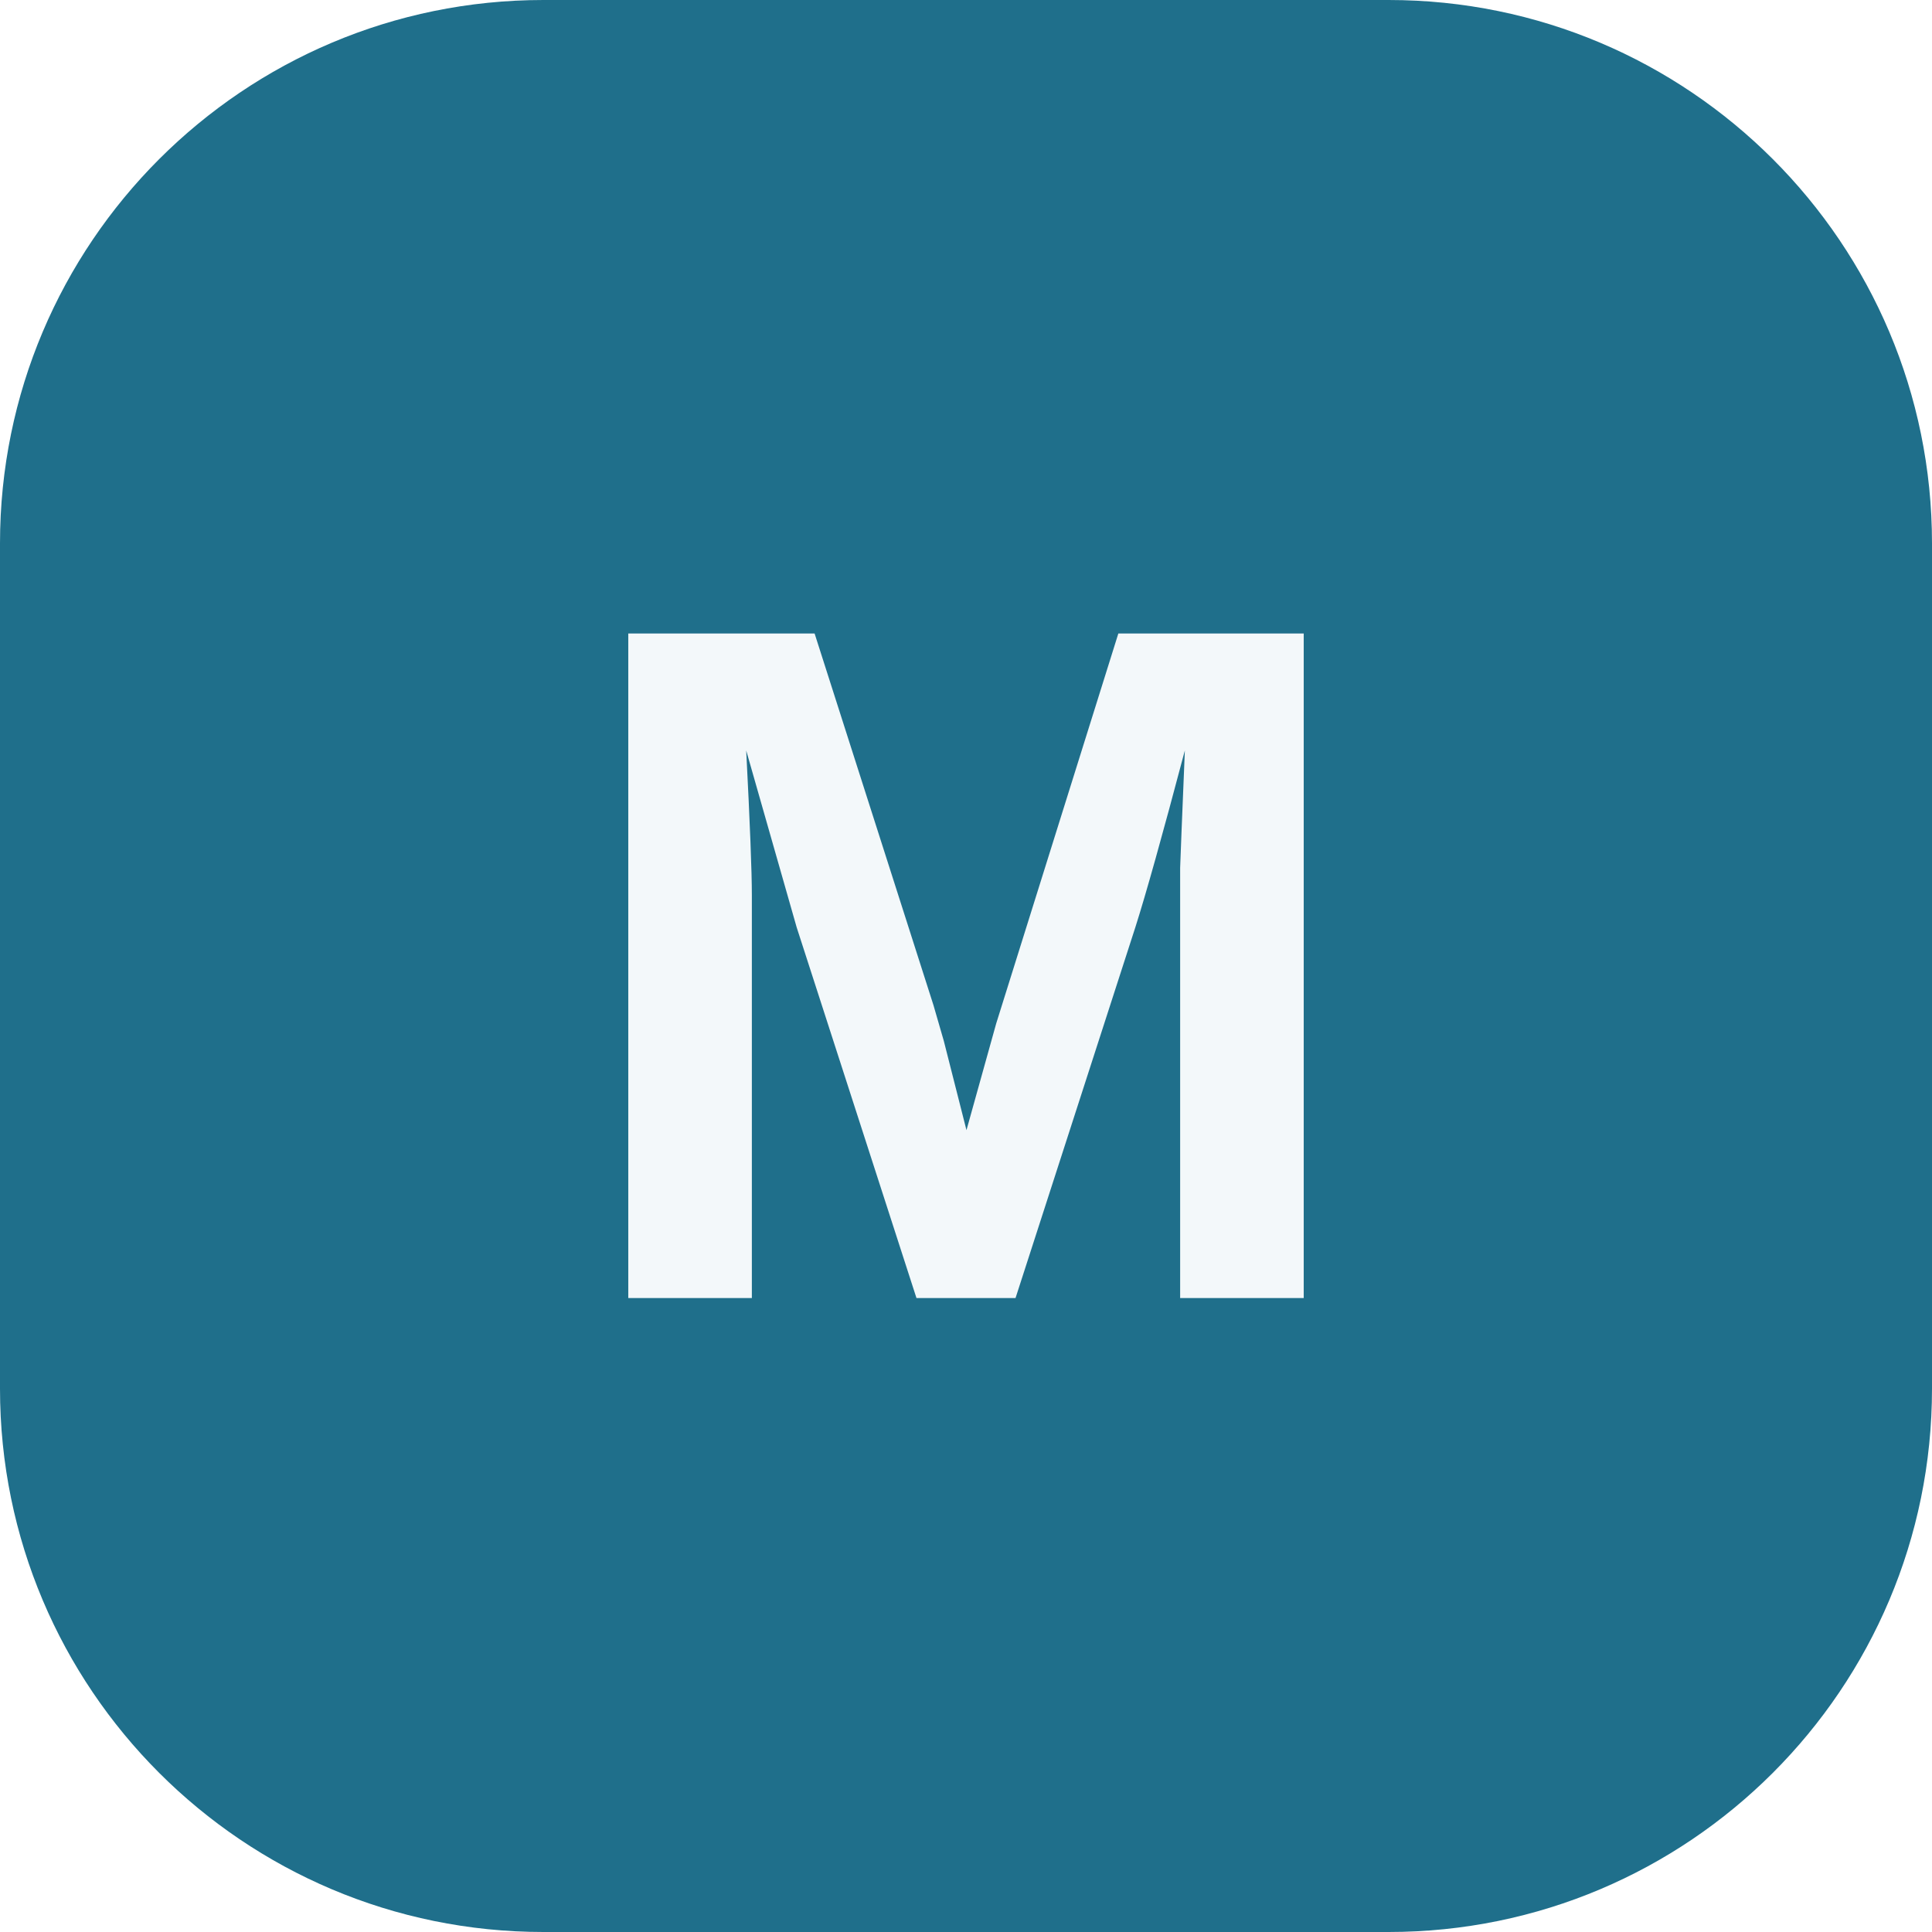
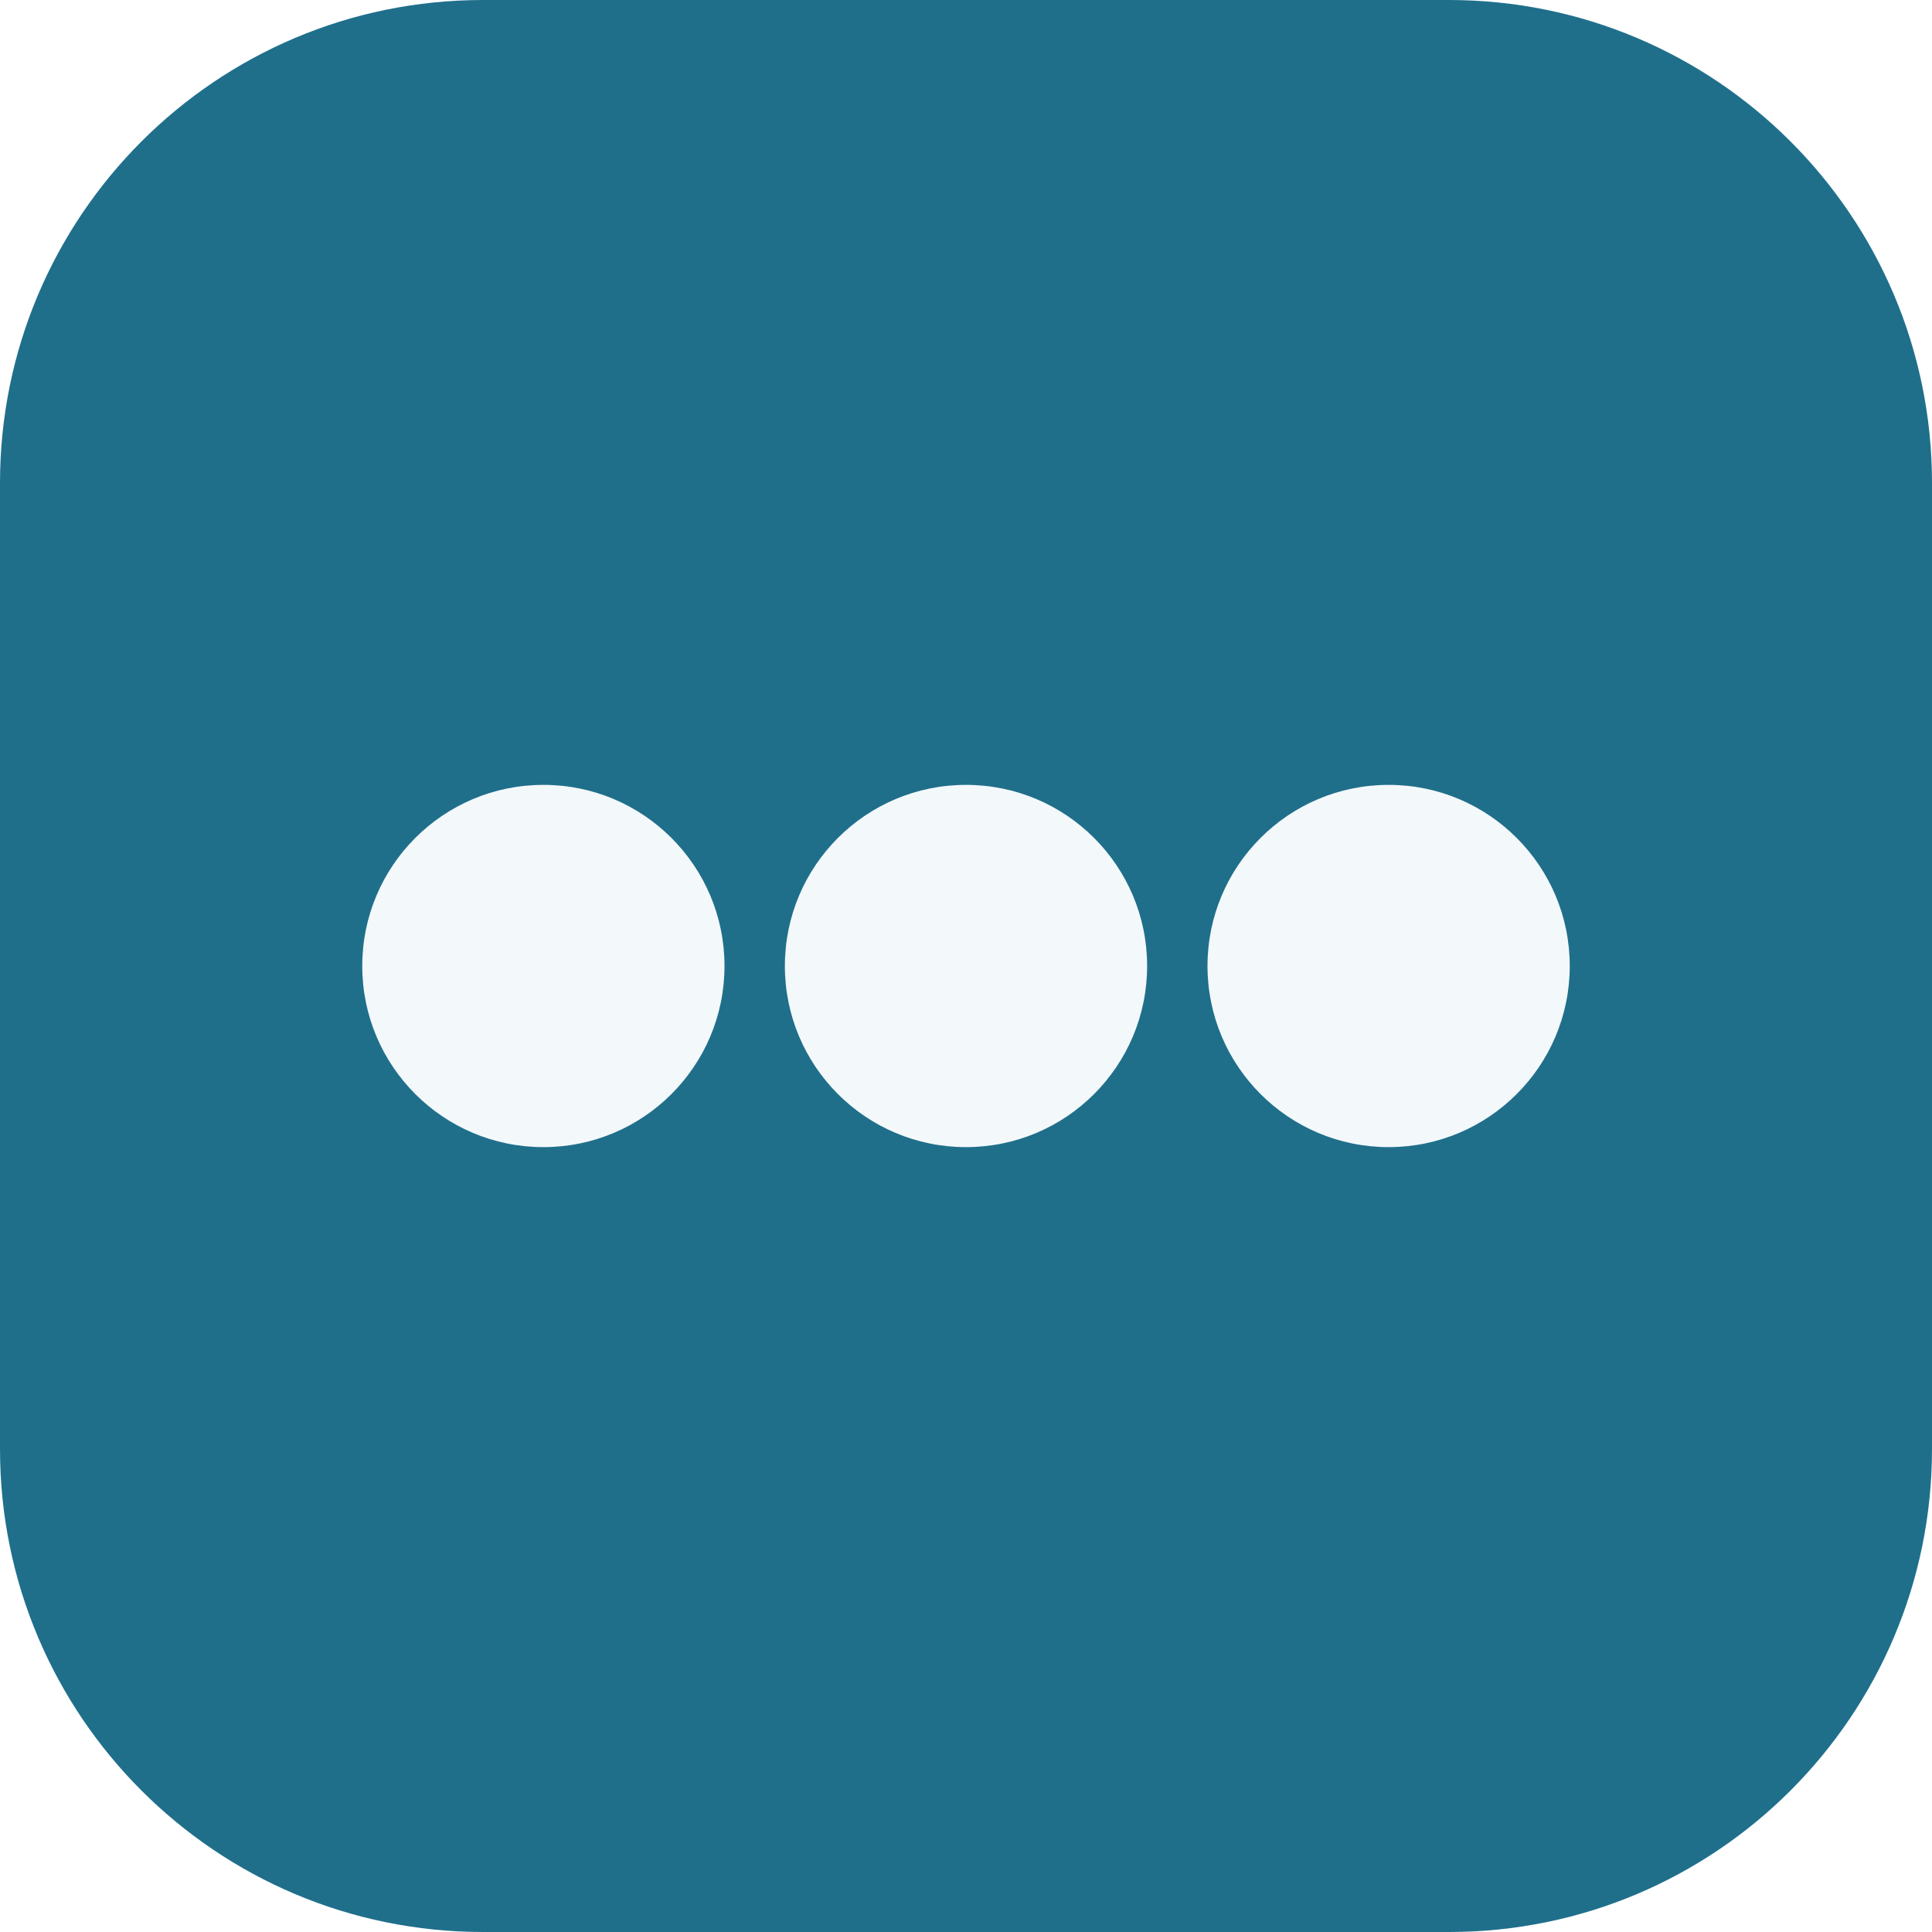
<svg xmlns="http://www.w3.org/2000/svg" viewBox="0 0 64 64">
-   <rect width="64" height="64" rx="18" fill="#1F6F8B" />
-   <text x="32" y="43" text-anchor="middle" font-family="Arial, sans-serif" font-size="32" font-weight="700" fill="#F3F8FA">M</text>
+   <rect width="64" height="64" rx="16" fill="#1F6F8B" />
+   <circle cx="18" cy="32" r="6" fill="#F3F8FA" />
+   <circle cx="32" cy="32" r="6" fill="#F3F8FA" />
+   <circle cx="46" cy="32" r="6" fill="#F3F8FA" />
</svg>
